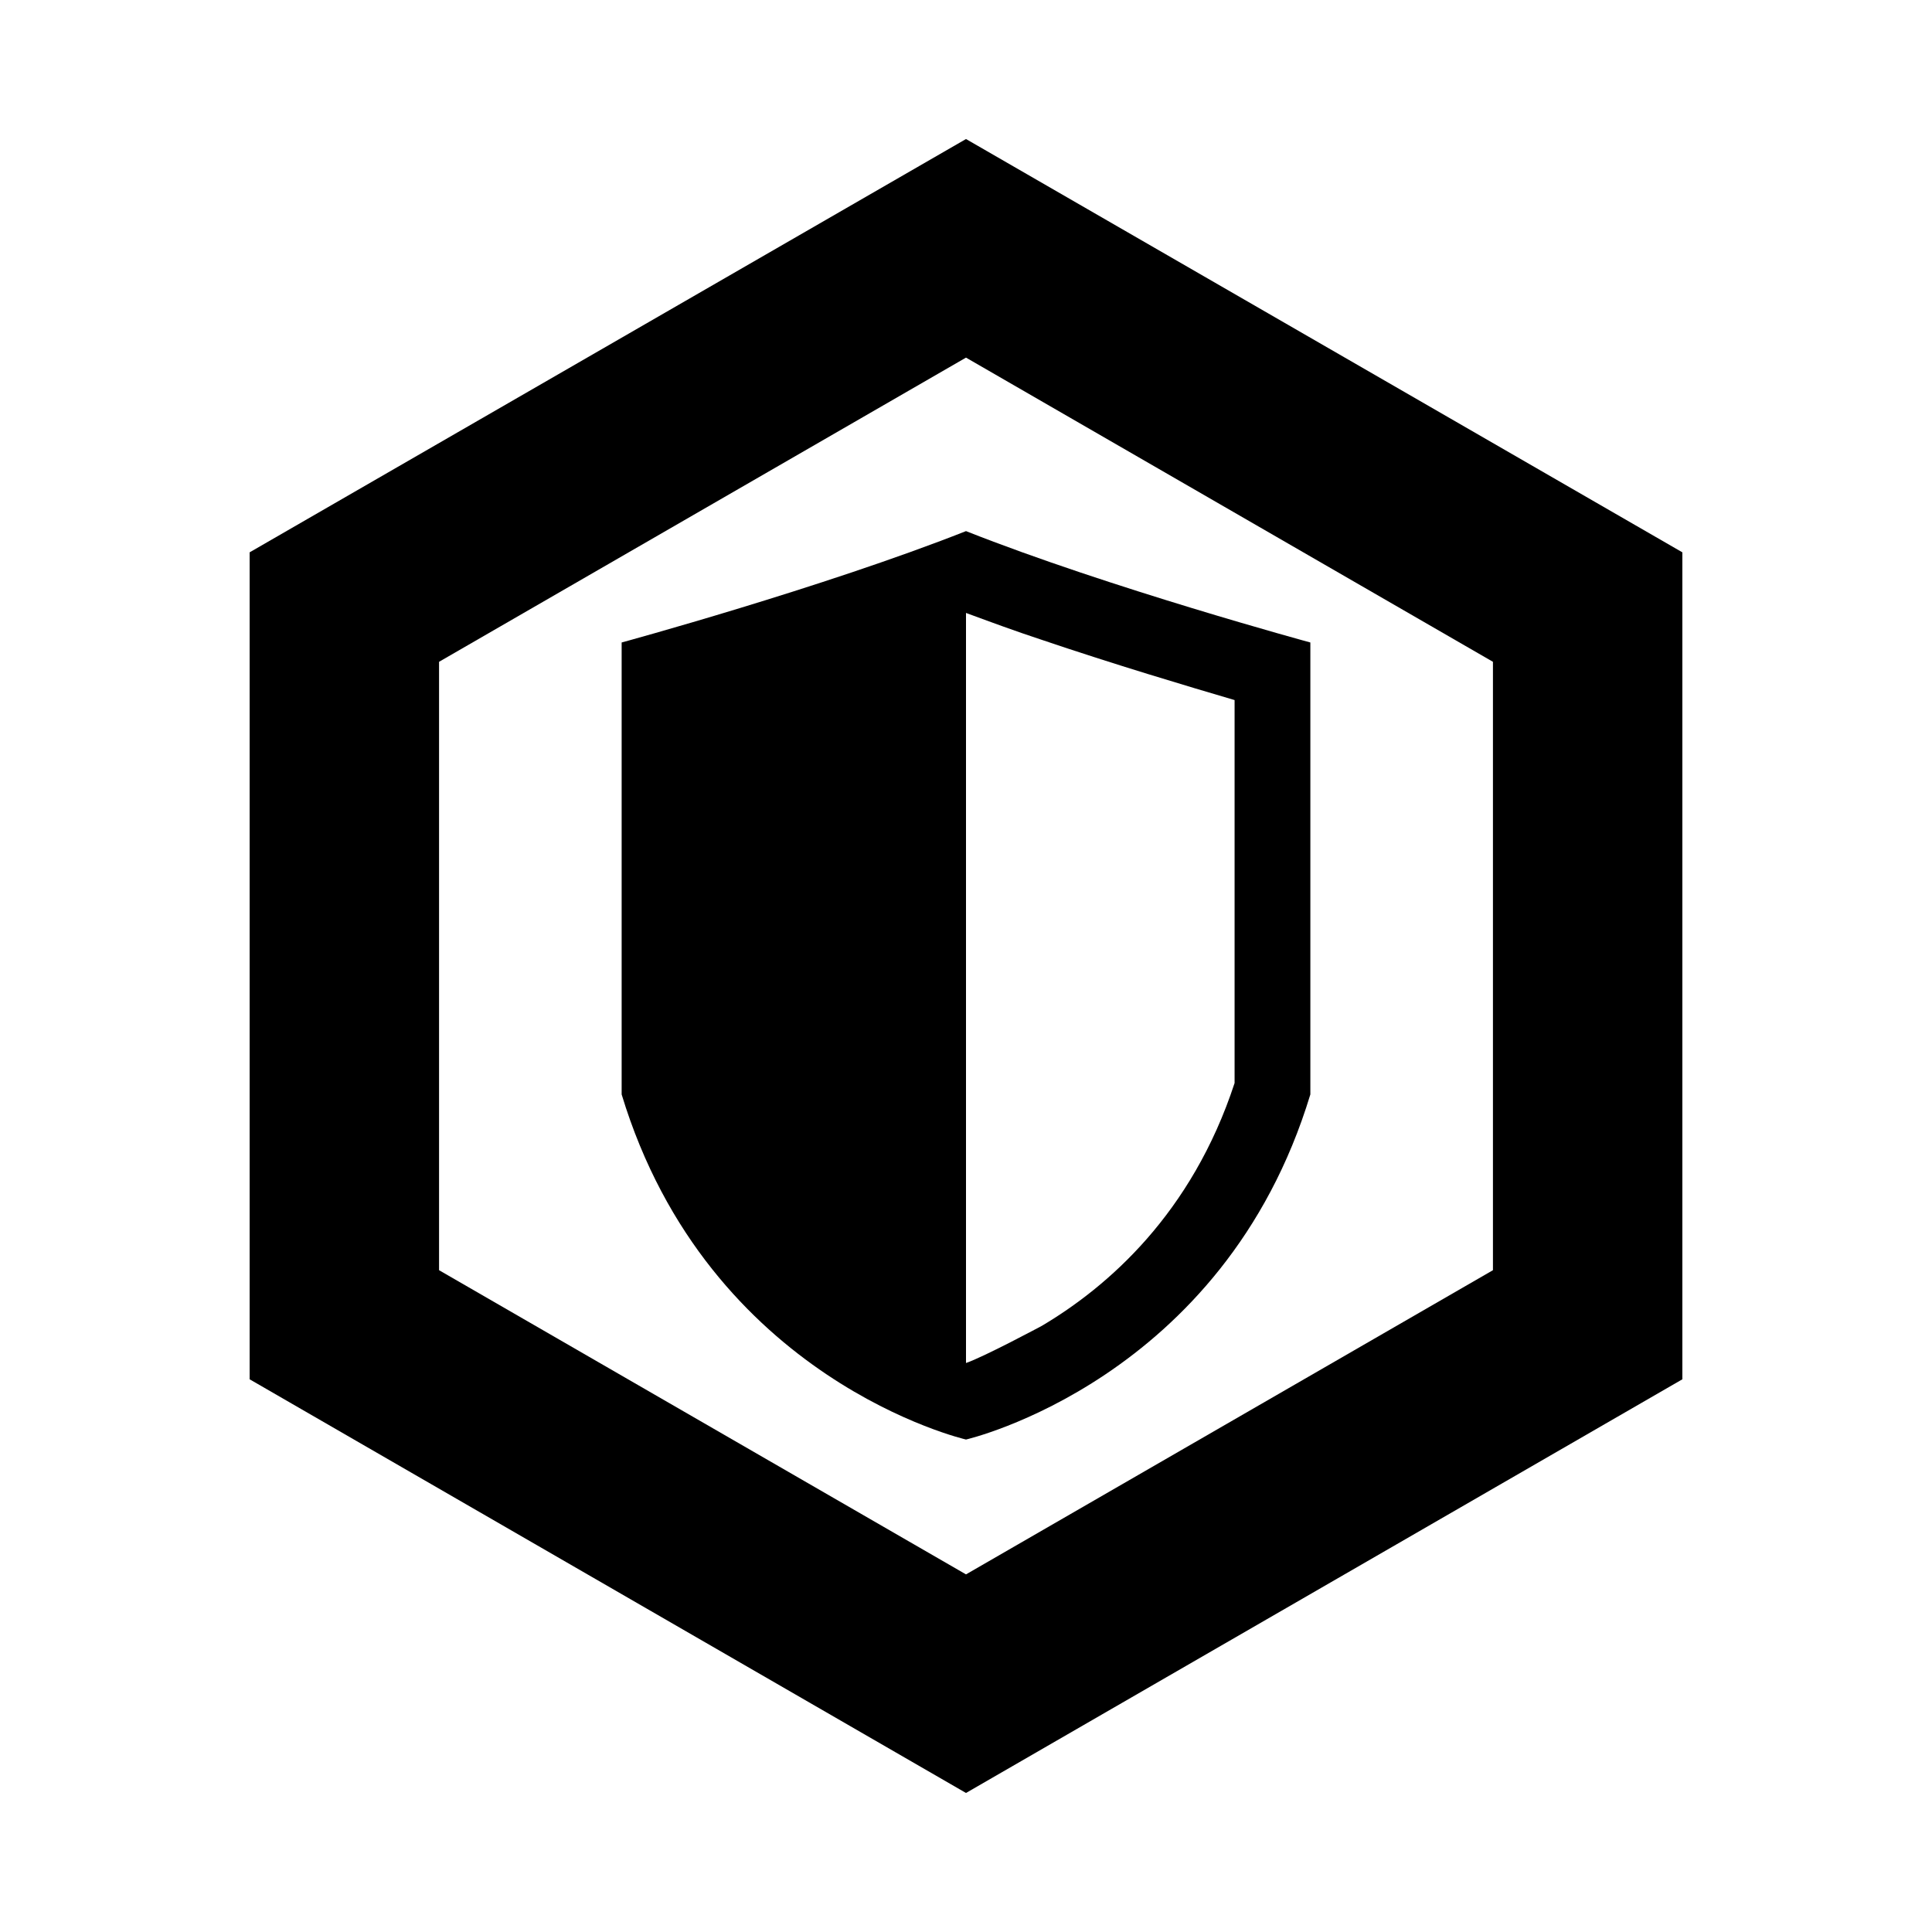
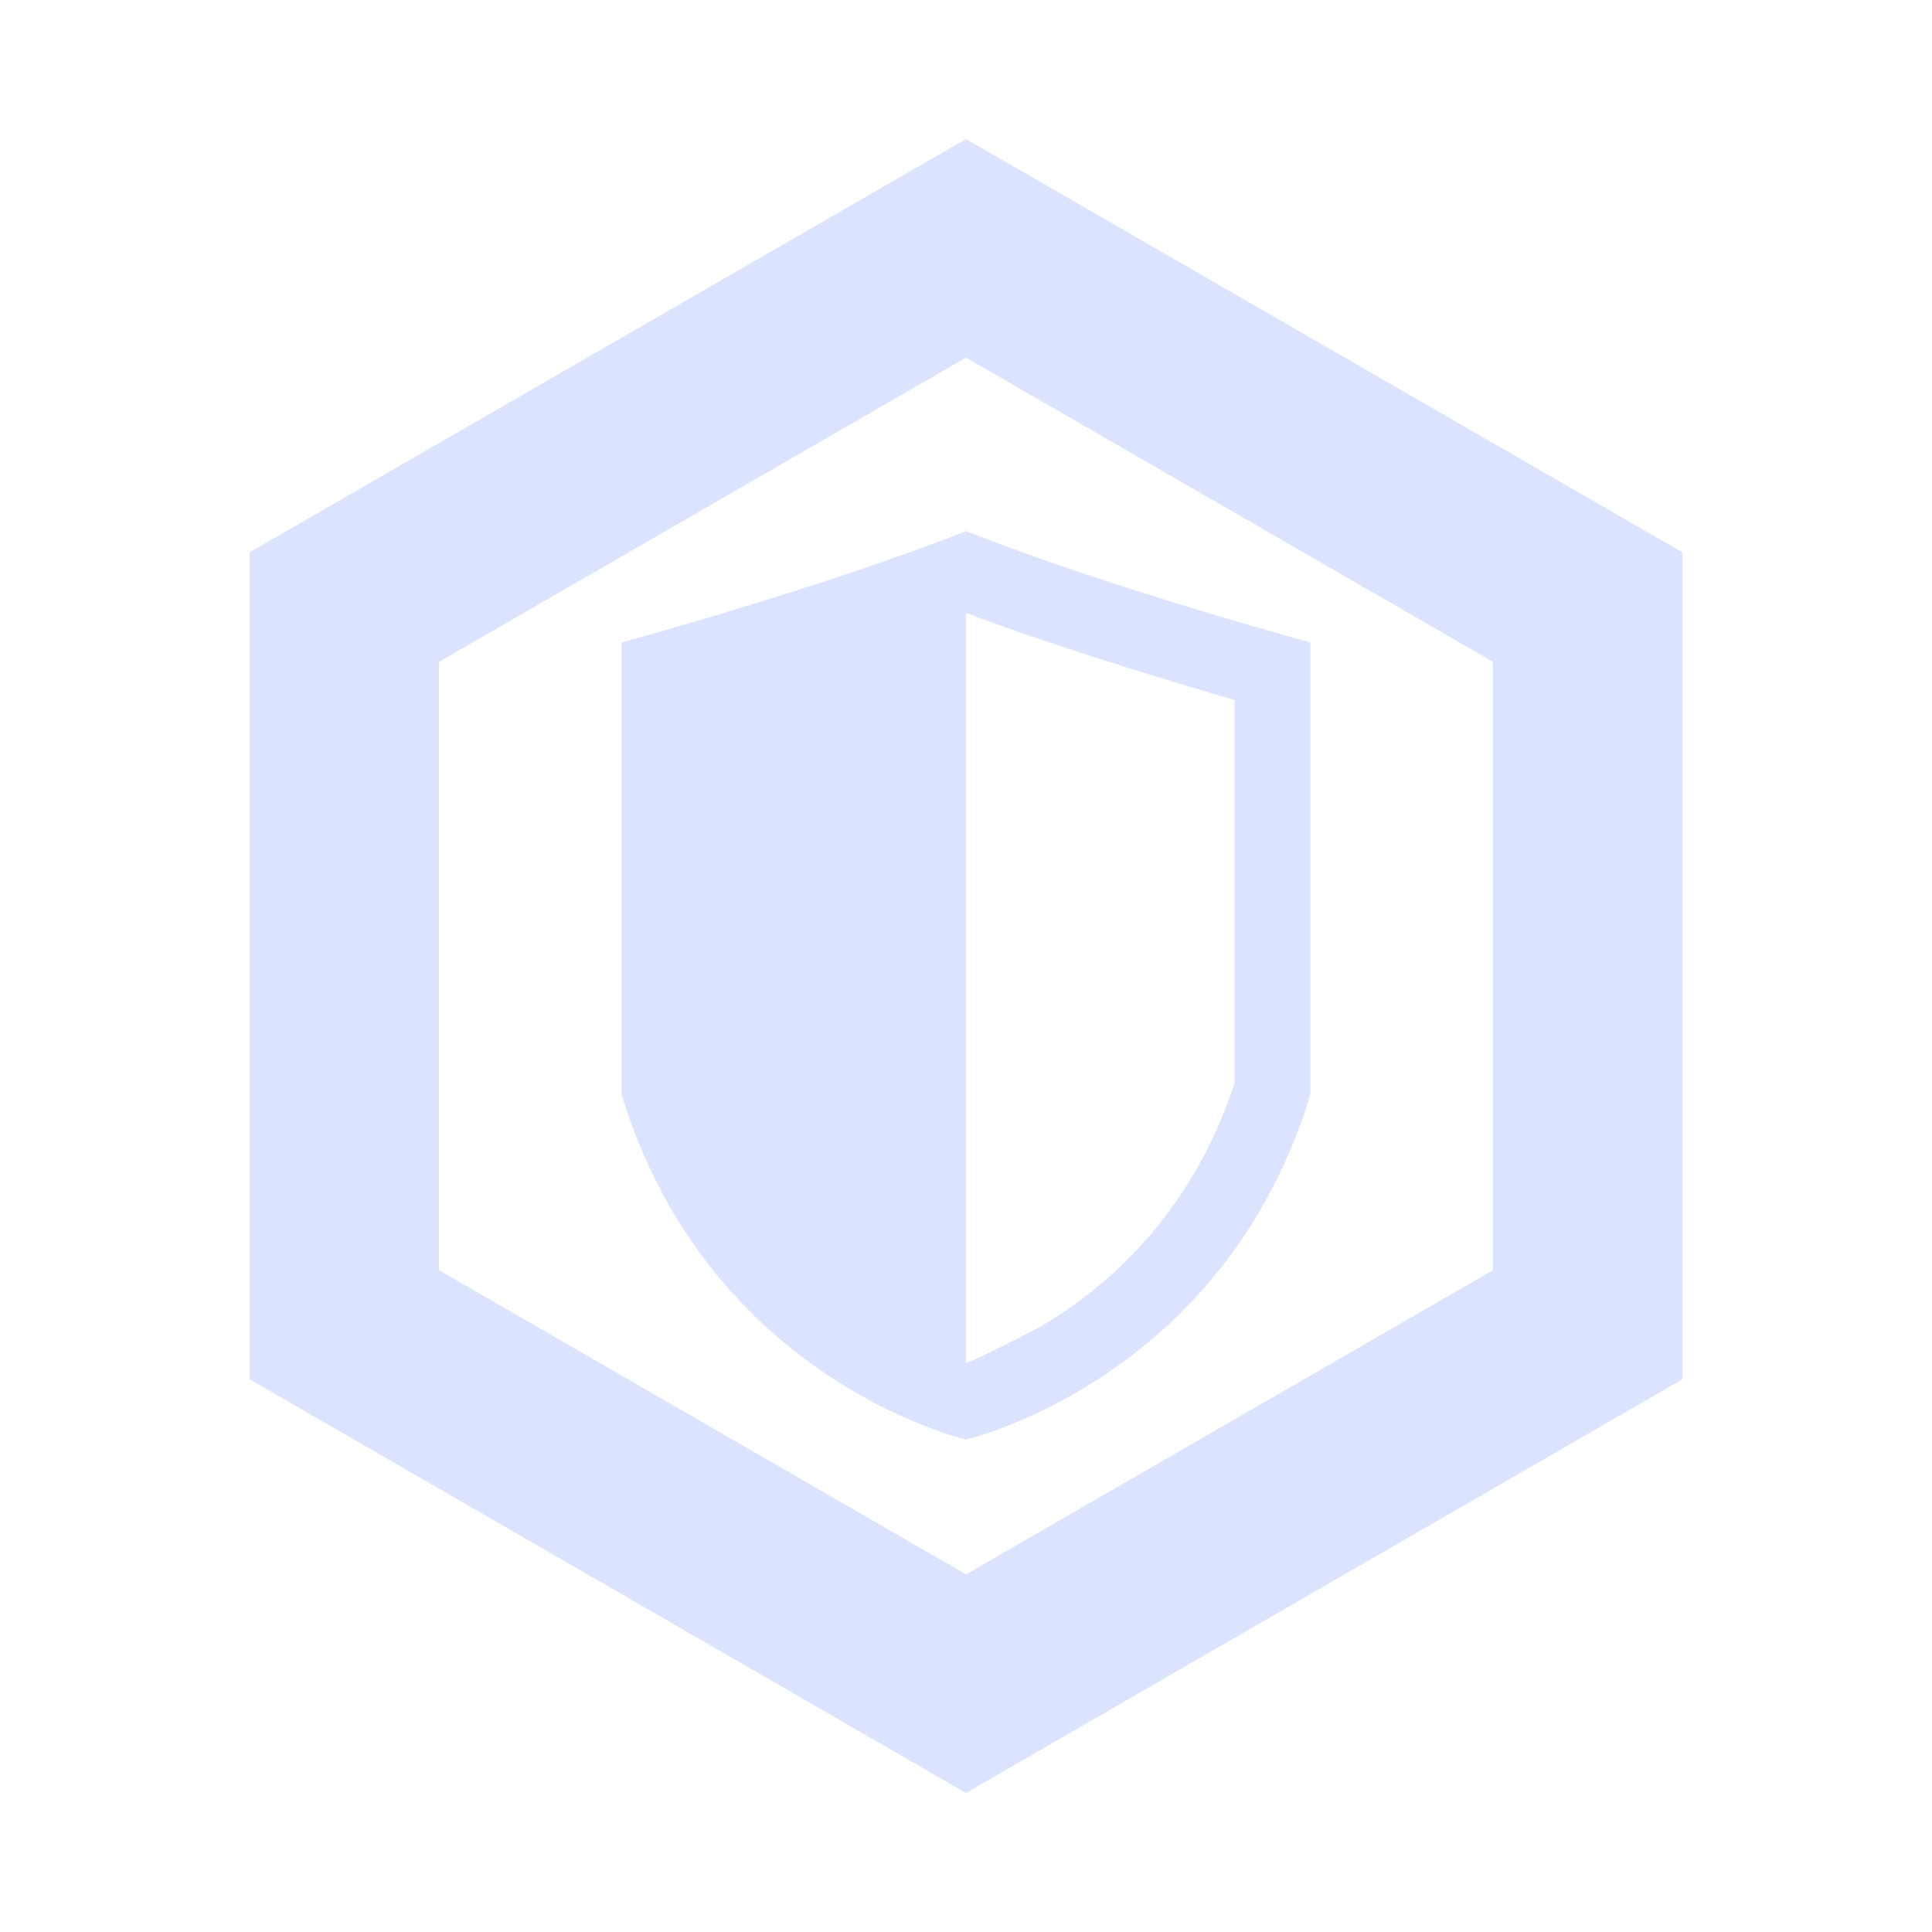
- <svg xmlns="http://www.w3.org/2000/svg" fill="#000000" width="800px" height="800px" viewBox="0 0 51 51" version="1.1">
+ <svg xmlns="http://www.w3.org/2000/svg" fill="#dbe3fe" width="800px" height="800px" viewBox="0 0 51 51" version="1.1">
  <g>
    <path d="M25.5,3.67L6.59,14.58v21.83L25.5,47.33l18.91-10.92V14.58L25.5,3.67z M39.41,33.53L25.5,41.56l-13.91-8.03V17.47   L25.5,9.44l13.91,8.03V33.53z" />
    <path d="M16.41,16.96v11.93C18.7,36.44,25.5,38,25.5,38s6.8-1.56,9.09-9.11V16.96c0,0-5.3-1.44-9.09-2.94   C21.7,15.52,16.41,16.96,16.41,16.96z M32.59,18.48v10.11c-1.13,3.45-3.35,5.38-5.09,6.41c0,0-1.53,0.82-2,0.98v-19.8   c0.65,0.24,1.33,0.49,2,0.71C29.42,17.54,31.33,18.11,32.59,18.48z" />
  </g>
</svg>
